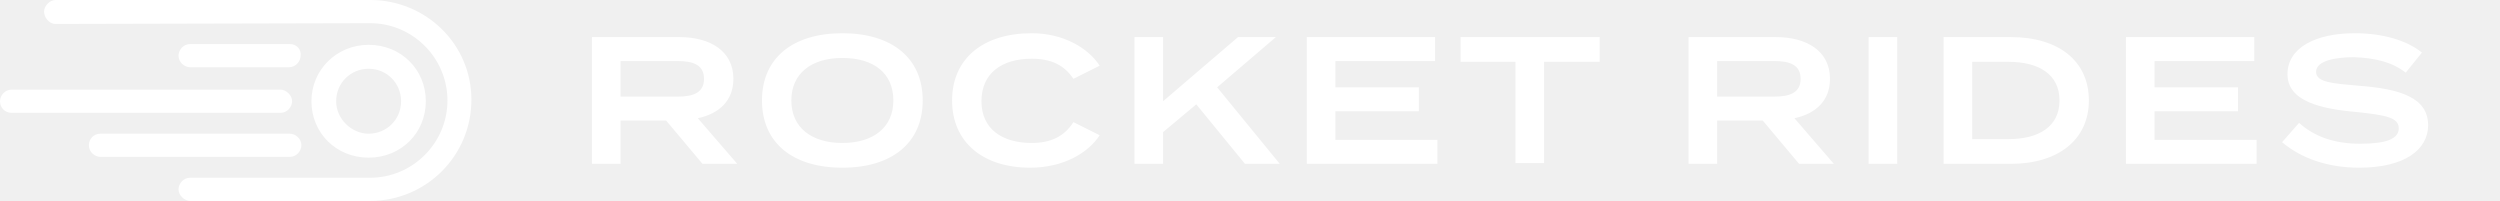
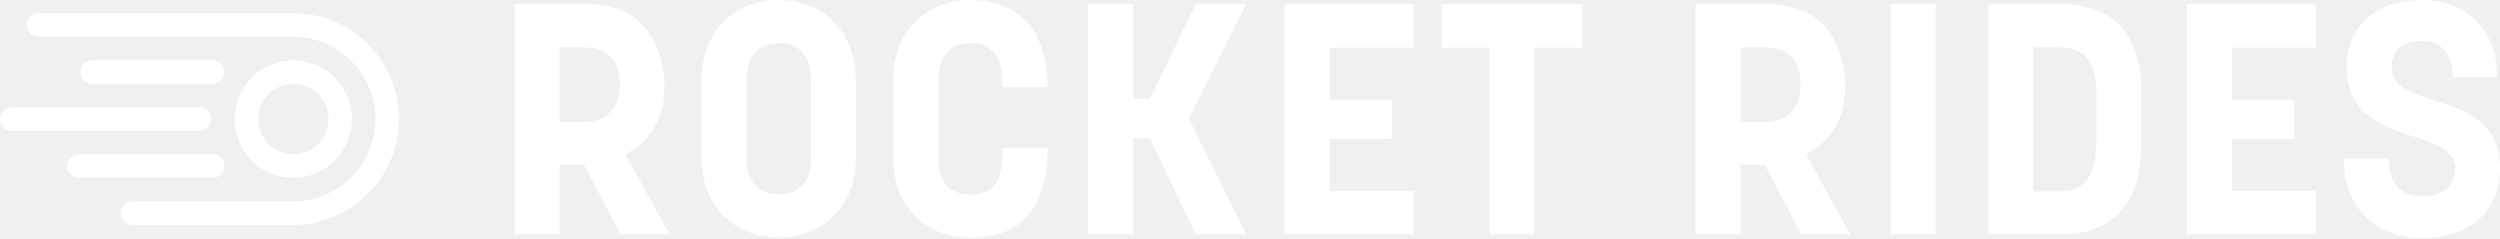
- <svg xmlns="http://www.w3.org/2000/svg" version="1.1" id="Layer_1" x="0px" y="0px" viewBox="0 0 323.5 26" style="enable-background:new 0 0 323.5 26;" xml:space="preserve">
-   <style type="text/css">
- 	.st0{fill:#FFFFFF;}
- </style>
-   <g>
-     <path class="st0" d="M55.1,13.1c0-4.1-3.2-7.3-7.4-7.3c-4.1,0-7.4,3.2-7.4,7.3s3.2,7.3,7.4,7.3C51.9,20.4,55.1,17.2,55.1,13.1z    M43.5,13.1c0-2.4,1.9-4.2,4.2-4.2c2.4,0,4.2,1.9,4.2,4.2c0,2.4-1.9,4.2-4.2,4.2C45.5,17.3,43.5,15.4,43.5,13.1z M7.2,3.1   c-0.9,0-1.5-0.9-1.5-1.6S6.4,0,7.2,0h40.7C55.1,0,61,5.7,61,12.9C61,20.2,55.1,26,47.9,26H24.6c-0.7,0-1.5-0.7-1.5-1.5   c0-0.7,0.6-1.5,1.5-1.5h23.3c5.5,0,10-4.5,10-10c0-5.5-4.5-10-10-10L7.2,3.1L7.2,3.1z M13,17.3h24.5c0.7,0,1.5,0.6,1.5,1.5   c0,0.7-0.6,1.5-1.5,1.5H13c-0.7,0-1.5-0.6-1.5-1.5C11.5,18,12.1,17.3,13,17.3z M37.5,5.7c0.9,0,1.5,0.7,1.4,1.5   c0,0.7-0.6,1.5-1.5,1.5H24.6c-0.7,0-1.5-0.6-1.5-1.5c0-0.7,0.6-1.5,1.5-1.5H37.5z M1.5,14.6c-0.9,0-1.5-0.7-1.5-1.5   c0-0.7,0.6-1.5,1.5-1.5h34.8c0.7,0,1.5,0.7,1.5,1.5c0,0.7-0.6,1.5-1.5,1.5H1.5z" />
-     <g id="Dashboard">
-       <g id="Live-Transaction-Dashboard-_x28_No-Bank_x29_" transform="translate(-1428, -75)">
-         <path id="ROCKET-RIDES" class="st0" d="M1523.4,96.2h-4.5l-4.7-5.6h-5.9v5.6h-3.7V79.8h11.3c4,0,7,1.8,7,5.4     c0,2.8-1.8,4.5-4.6,5.1L1523.4,96.2z M1508.3,87.5h7.4c2,0,3.4-0.5,3.4-2.3c0-1.8-1.4-2.3-3.4-2.3h-7.4V87.5z M1537,96.7     c-6.4,0-10.4-3.2-10.4-8.7s4-8.7,10.4-8.7c6.4,0,10.4,3.2,10.4,8.7S1543.4,96.7,1537,96.7z M1537,93.5c4,0,6.6-2,6.6-5.5     s-2.5-5.5-6.6-5.5c-4,0-6.6,2-6.6,5.5S1533,93.5,1537,93.5z M1561.5,93.5c2.4,0,4.2-0.8,5.4-2.7l3.4,1.7c-1.5,2.3-4.7,4.2-9,4.2     c-6.1,0-10.1-3.3-10.1-8.7s4-8.7,10.3-8.7c4.1,0,7.3,1.9,8.8,4.2l-3.4,1.7c-1.2-1.8-2.9-2.6-5.4-2.6c-3.9,0-6.5,1.9-6.5,5.5     S1557.7,93.5,1561.5,93.5z M1593.6,96.2h-4.5l-6.3-7.7l-4.3,3.6v4.1h-3.7V79.8h3.7v8.3l9.7-8.3h4.9l-7.6,6.5L1593.6,96.2z      M1600.9,93.1h13.1v3.1h-16.9V79.8h16.6v3.1h-12.9v3.4h10.8v3.1h-10.8V93.1z M1635,79.8V83h-7.2v13.1h-3.7V83h-7.1v-3.2H1635z      M1665.3,96.2h-4.5l-4.7-5.6h-5.9v5.6h-3.7V79.8h11.3c4,0,7,1.8,7,5.4c0,2.8-1.8,4.5-4.6,5.1L1665.3,96.2z M1650.2,87.5h7.4     c2,0,3.4-0.5,3.4-2.3c0-1.8-1.4-2.3-3.4-2.3h-7.4V87.5z M1673.5,96.2h-3.7V79.8h3.7V96.2z M1688.2,79.8c6.2,0,10.1,3.1,10.1,8.2     s-4,8.2-10.1,8.2h-8.7V79.8H1688.2z M1687.9,93c3.9,0,6.6-1.6,6.6-5s-2.7-5-6.6-5h-4.7v10H1687.9z M1706.9,93.1h13.1v3.1h-16.9     V79.8h16.6v3.1h-12.9v3.4h10.8v3.1h-10.8V93.1z M1733.3,86.1c5.2,0.4,8.9,1.5,8.9,5.1c0,3.2-3.1,5.5-8.9,5.5     c-4.1,0-7.5-1.2-10-3.3l2.2-2.5c2,1.8,4.6,2.7,7.9,2.7c3.3,0,5-0.6,5-2c0-1.4-1.7-1.7-5.4-2.1c-4.7-0.4-9-1.4-9-4.9     c0-3.4,3.6-5.3,8.7-5.3c3.6,0,6.7,0.9,8.7,2.5l-2.1,2.6c-1.8-1.4-4-1.9-6.7-2c-2.2,0-4.9,0.4-4.9,1.9     C1727.7,85.7,1730,85.8,1733.3,86.1z" />
-       </g>
-     </g>
-   </g>
+ <svg xmlns="http://www.w3.org/2000/svg" width="210" height="20" viewBox="0 0 210 20">
+   <path fill="#FFF" fill-rule="evenodd" d="M162.193,3.973 L162.193,10.26 L164.08,10.26 C165.657,10.26 167.248,9.558 167.248,7.089 C167.232,4.596 165.731,3.973 164.08,3.973 L162.193,3.973 Z M168.171,13.808 L171.424,19.671 L167.296,19.671 L164.699,14.685 L164.233,13.849 L162.193,13.849 L162.193,19.671 L158.421,19.671 L158.421,0.356 L164.544,0.356 C169.987,0.356 170.996,4.886 170.996,7.342 C170.996,10.064 169.638,12.048 167.683,12.948 C167.857,13.258 168.033,13.569 168.171,13.808 Z M63.011,3.973 L63.011,10.26 L64.898,10.26 C66.475,10.26 68.066,9.558 68.066,7.089 C68.05,4.596 66.549,3.973 64.898,3.973 L63.011,3.973 Z M68.989,13.808 L72.242,19.671 L68.114,19.671 L65.517,14.685 L65.051,13.849 L63.011,13.849 L63.011,19.671 L59.239,19.671 L59.239,0.356 L65.362,0.356 C70.805,0.356 71.814,4.886 71.814,7.342 C71.814,10.064 70.456,12.048 68.501,12.948 C68.675,13.258 68.851,13.569 68.989,13.808 Z M213.124,5.671 C213.124,2.137 215.639,0 219.466,0 C223.184,0 225.754,2.493 225.754,6.466 L222.036,6.466 C222.036,4.411 221.025,3.452 219.412,3.452 C217.799,3.452 216.897,4.219 216.897,5.671 C216.897,9.507 226,7.233 226,14.137 C226,17.808 223.376,20 219.466,20 C215.557,20 212.878,17.452 212.878,13.315 L216.651,13.315 C216.651,15.561 217.799,16.493 219.466,16.493 C221.052,16.493 222.227,15.753 222.227,14.164 C222.227,10.493 213.124,12.521 213.124,5.671 Z M203.474,4 L203.474,8.384 L208.695,8.384 L208.695,11.671 L203.474,11.671 L203.474,16.055 L210.526,16.055 L210.526,19.671 L199.701,19.671 L199.701,0.356 L210.526,0.356 L210.526,4 L203.474,4 Z M186.798,16.082 L188.93,16.082 C190.734,16.082 192.101,15.37 192.101,11.589 L192.101,7.836 C192.101,5.753 191.554,3.973 188.93,3.973 L186.798,3.973 L186.798,16.082 Z M183.025,0.356 L189.367,0.356 C193.194,0.356 195.846,2.712 195.846,7.425 L195.846,12.521 C195.846,17.178 193.194,19.671 189.367,19.671 L183.025,19.671 L183.025,0.356 Z M174.823,19.671 L174.823,0.356 L178.596,0.356 L178.596,19.671 L174.823,19.671 Z M144.888,4 L144.888,19.671 L141.116,19.671 L141.116,4 L137.097,4 L137.097,0.356 L148.907,0.356 L148.907,4 L144.888,4 Z M127.693,4 L127.693,8.384 L132.915,8.384 L132.915,11.671 L127.693,11.671 L127.693,16.055 L134.746,16.055 L134.746,19.671 L123.921,19.671 L123.921,0.356 L134.746,0.356 L134.746,4 L127.693,4 Z M116.43,19.671 L112.603,11.644 L111.181,11.644 L111.181,19.671 L107.408,19.671 L107.408,0.356 L111.181,0.356 L111.181,8.301 L112.603,8.301 L116.43,0.356 L120.667,0.356 L115.856,9.945 L120.667,19.671 L116.43,19.671 Z M97.512,3.616 C96.2,3.616 94.833,4.329 94.833,6.548 L94.833,13.398 C94.833,15.671 96.2,16.356 97.512,16.356 C99.261,16.356 100.218,15.507 100.218,12.685 L100.218,12.439 L103.991,12.439 C103.991,17.37 101.885,19.973 97.512,19.973 C93.685,19.973 91.033,17.233 91.033,13.287 L91.033,6.657 C91.033,2.74 93.685,0 97.512,0 C101.804,0 103.991,2.822 103.991,7.315 L100.218,7.315 L100.218,7.041 C100.218,4.192 98.824,3.616 97.512,3.616 Z M84.116,13.424 L84.116,6.575 C84.116,4.411 82.831,3.616 81.409,3.616 C80.07,3.616 78.731,4.329 78.731,6.548 L78.731,13.398 C78.731,15.561 79.988,16.329 81.409,16.329 C82.694,16.329 84.116,15.644 84.116,13.424 Z M74.931,13.287 L74.931,6.712 C74.931,2.767 77.582,0 81.409,0 C85.209,0 87.889,2.767 87.889,6.712 L87.889,13.287 C87.889,17.205 85.209,19.945 81.409,19.945 C77.582,19.945 74.931,17.205 74.931,13.287 Z M40.637,1.111 C45.528,1.111 49.507,5.099 49.507,10 C49.507,14.901 45.528,18.889 40.637,18.889 L27.122,18.889 C26.578,18.889 26.137,18.447 26.137,17.901 C26.137,17.356 26.578,16.914 27.122,16.914 L40.637,16.914 C44.441,16.914 47.536,13.812 47.536,10 C47.536,6.188 44.441,3.086 40.637,3.086 L19.238,3.086 C18.694,3.086 18.252,2.644 18.252,2.099 C18.252,1.553 18.694,1.111 19.238,1.111 L40.637,1.111 Z M37.681,10 C37.681,11.634 39.007,12.963 40.637,12.963 C42.268,12.963 43.594,11.634 43.594,10 C43.594,8.366 42.268,7.037 40.637,7.037 C39.007,7.037 37.681,8.366 37.681,10 Z M45.565,10 C45.565,12.723 43.354,14.938 40.637,14.938 C37.92,14.938 35.71,12.723 35.71,10 C35.71,7.277 37.92,5.062 40.637,5.062 C43.354,5.062 45.565,7.277 45.565,10 Z M33.88,7.037 L23.743,7.037 C23.199,7.037 22.758,6.595 22.758,6.049 C22.758,5.504 23.199,5.062 23.743,5.062 L33.88,5.062 C34.424,5.062 34.865,5.504 34.865,6.049 C34.865,6.595 34.424,7.037 33.88,7.037 Z M34.865,13.951 C34.865,14.496 34.424,14.938 33.88,14.938 L22.617,14.938 C22.073,14.938 21.631,14.496 21.631,13.951 C21.631,13.405 22.073,12.963 22.617,12.963 L33.88,12.963 C34.424,12.963 34.865,13.405 34.865,13.951 Z M33.739,10 C33.739,10.546 33.298,10.988 32.753,10.988 L16.986,10.988 C16.441,10.988 16,10.546 16,10 C16,9.454 16.441,9.012 16.986,9.012 L32.753,9.012 C33.298,9.012 33.739,9.454 33.739,10 Z" transform="translate(-16)" />
</svg>
